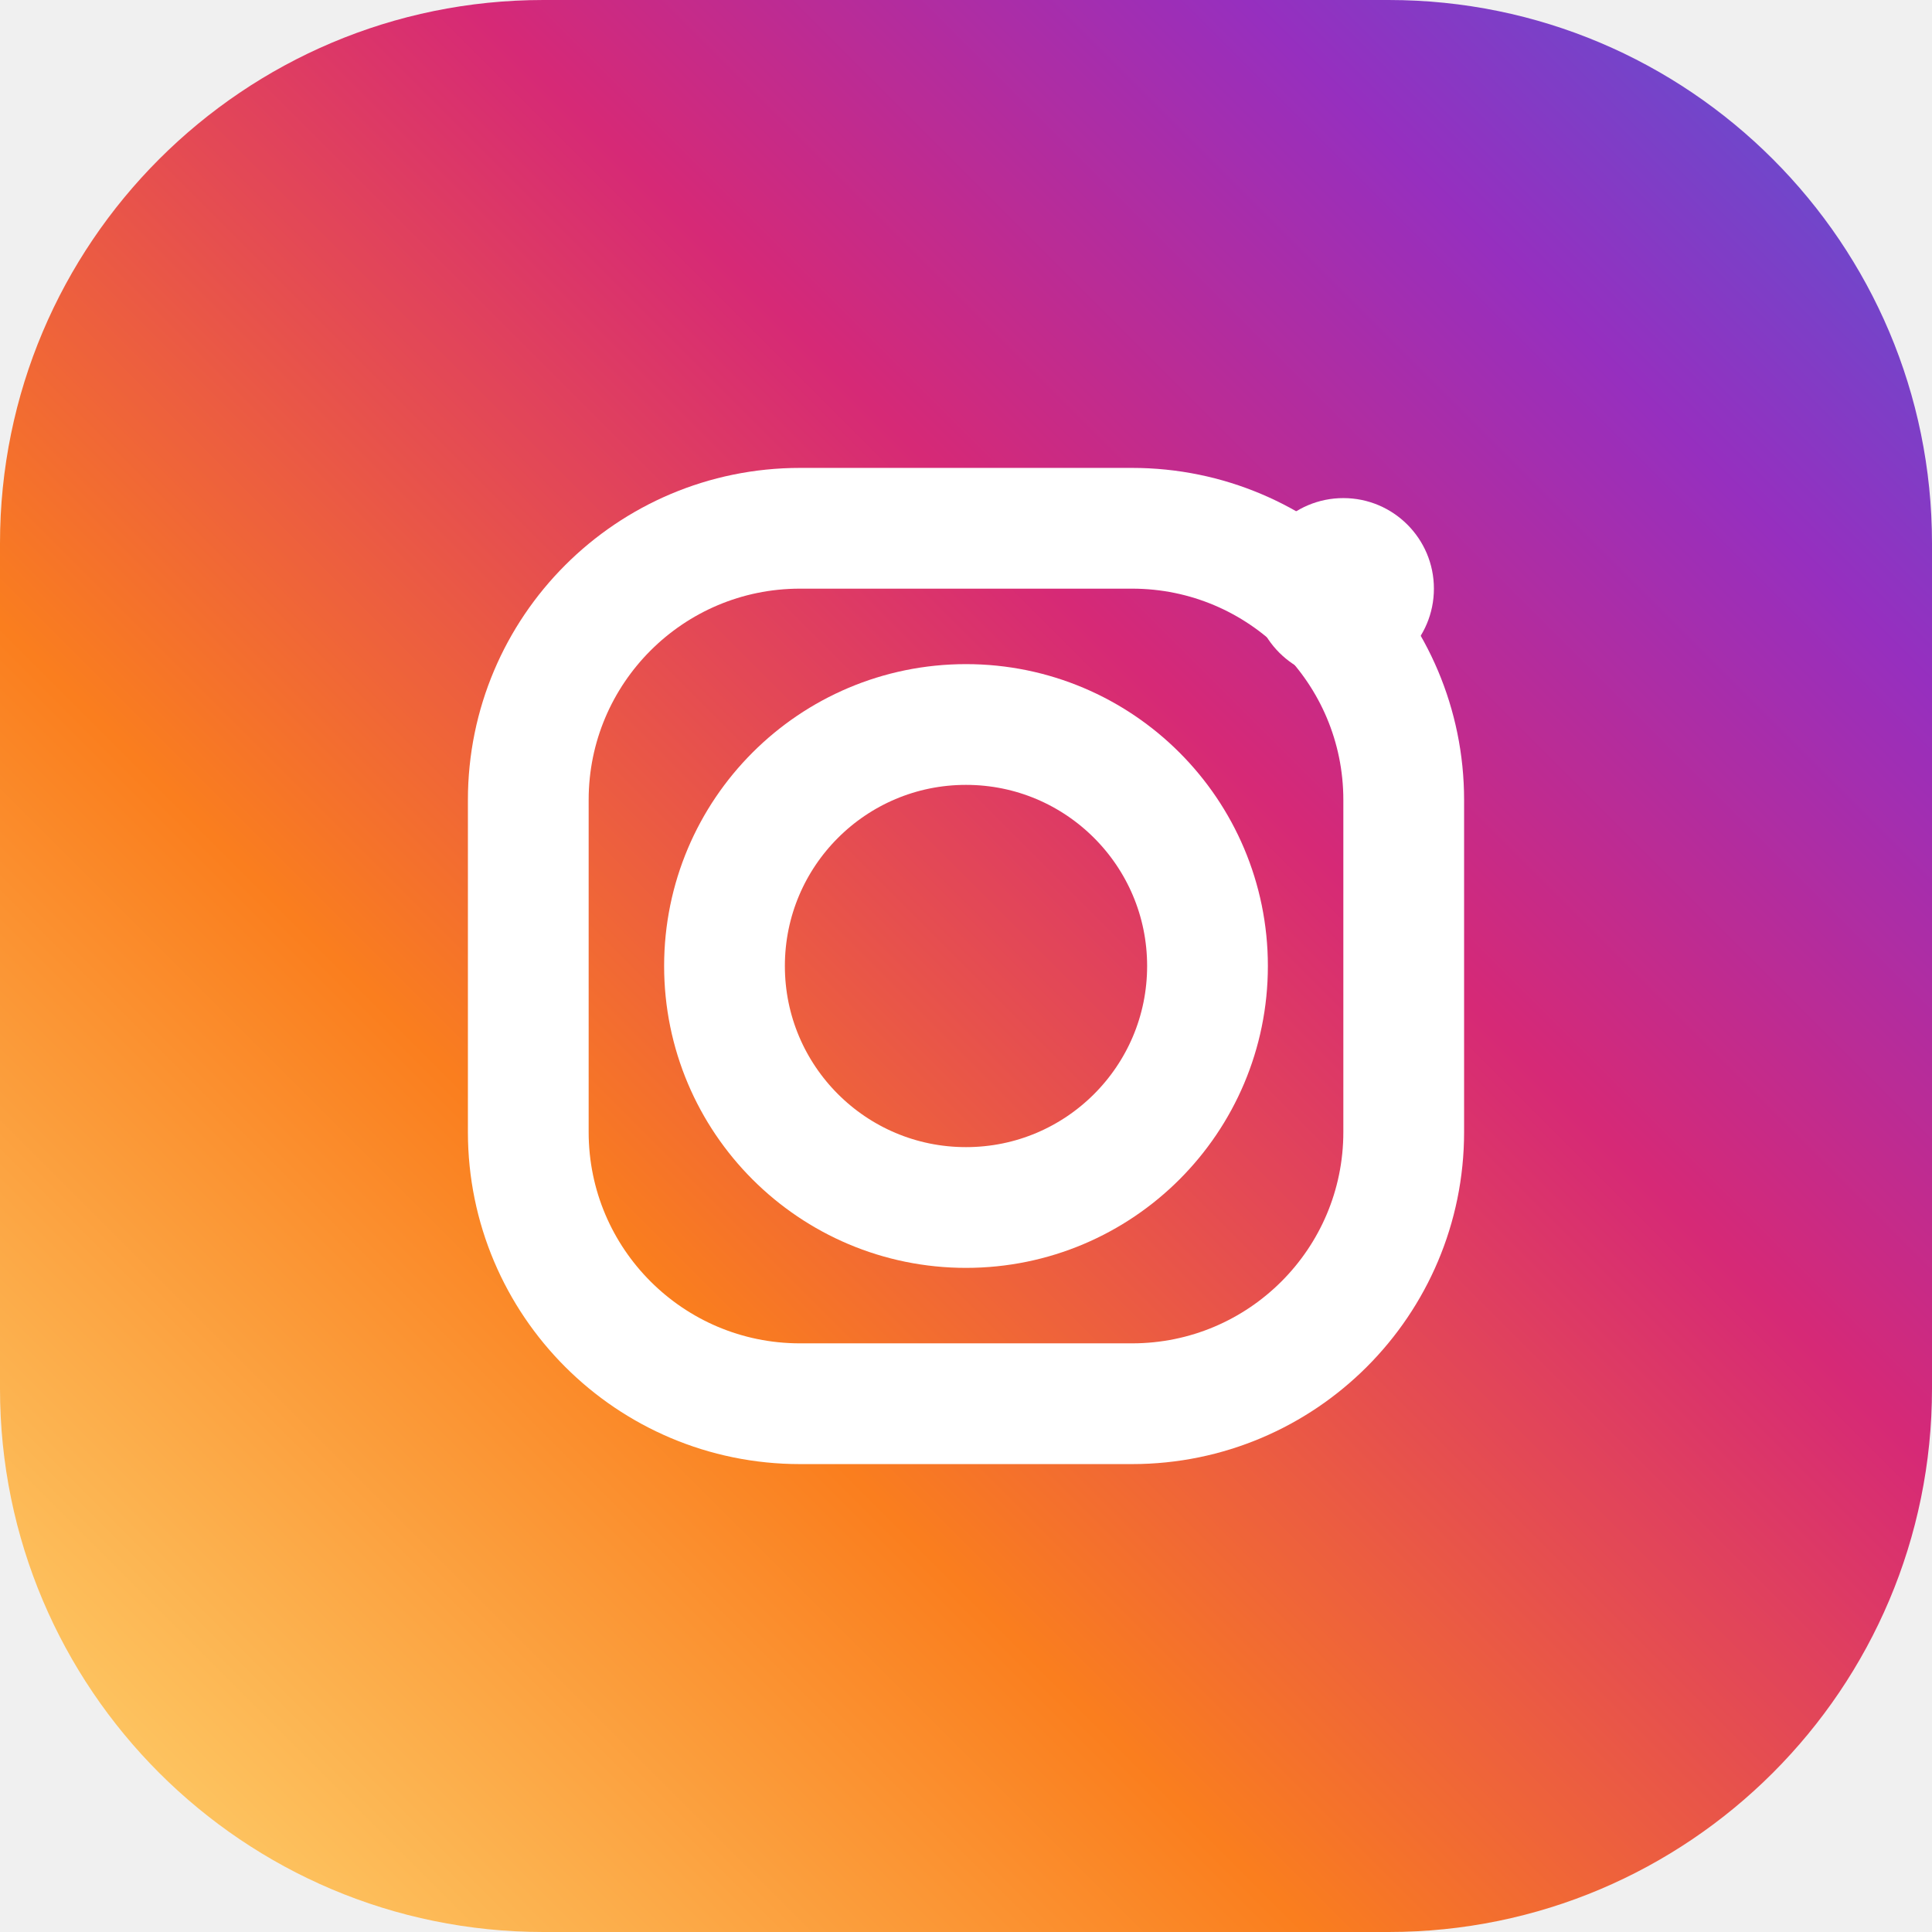
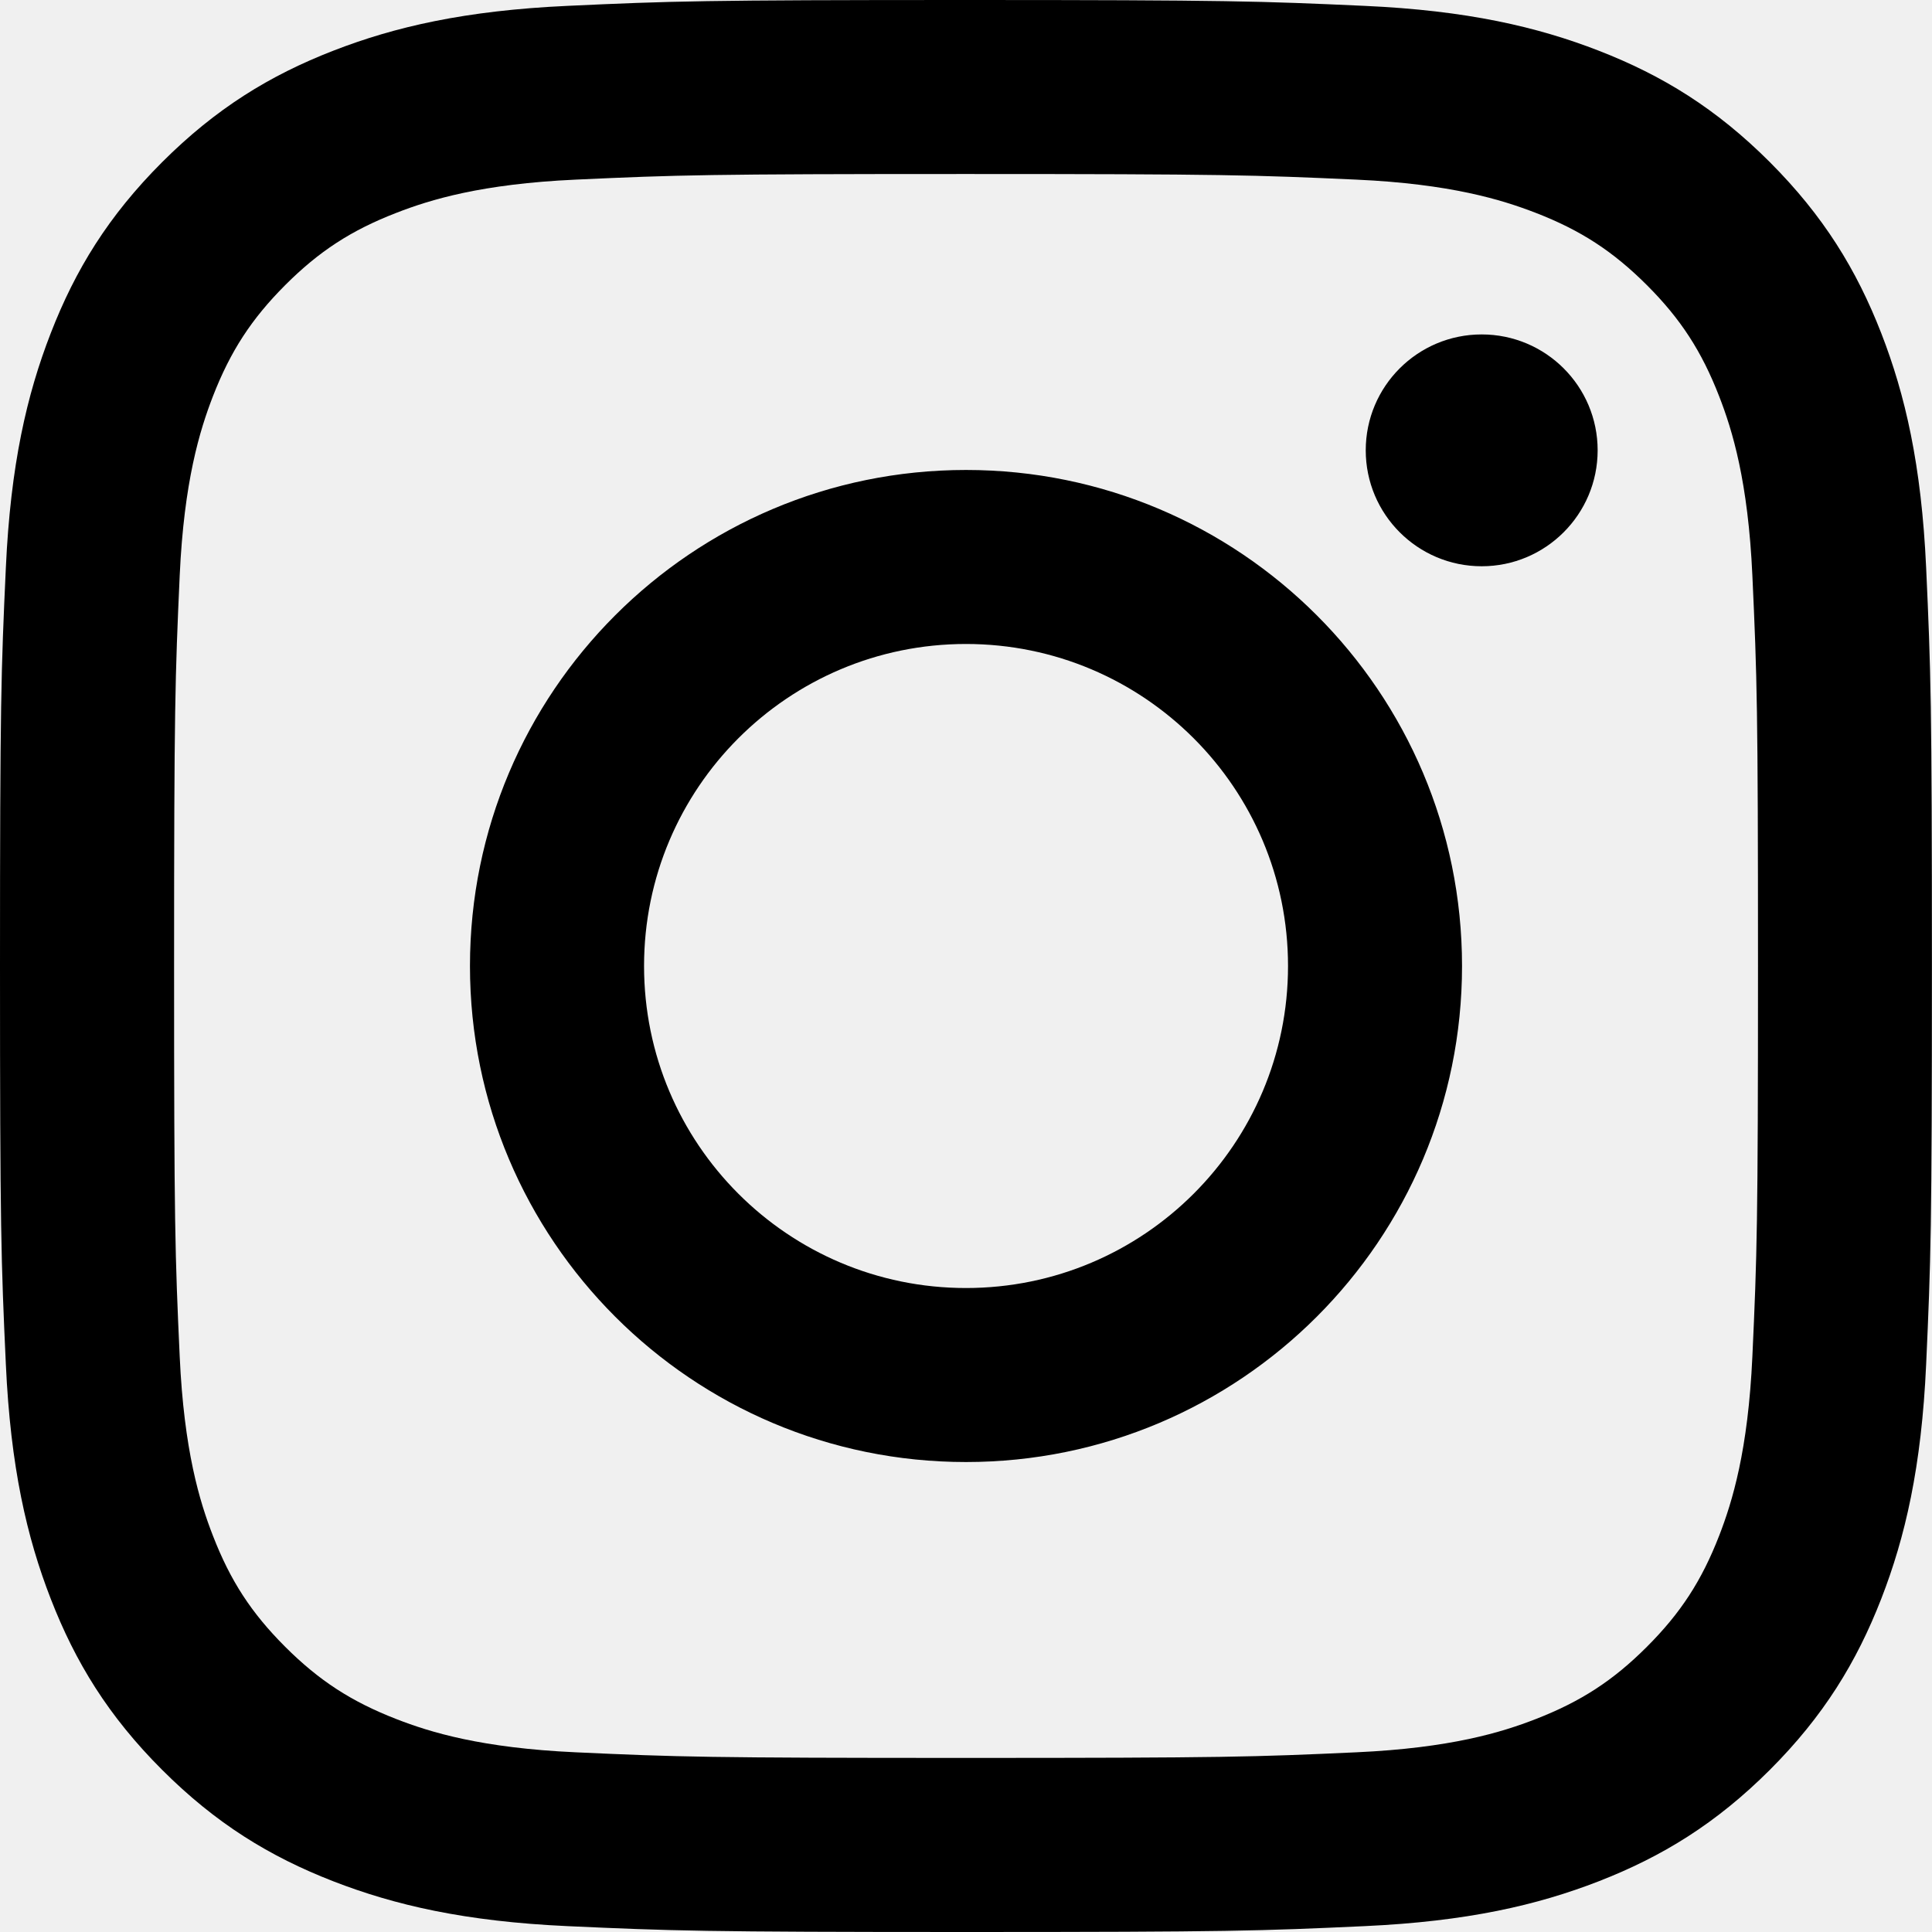
- <svg xmlns="http://www.w3.org/2000/svg" viewBox="0 0 64 64" role="img" aria-labelledby="title">
-   <defs>
-     <linearGradient id="ig" x1="0%" x2="100%" y1="100%" y2="0%">
-       <stop offset="0%" stop-color="#feda75" />
-       <stop offset="34%" stop-color="#fa7e1e" />
-       <stop offset="62%" stop-color="#d62976" />
-       <stop offset="82%" stop-color="#962fbf" />
-       <stop offset="100%" stop-color="#4f5bd5" />
-     </linearGradient>
-   </defs>
-   <rect width="64" height="64" rx="18" fill="url(#ig)" />
-   <rect x="17.5" y="17.5" width="29" height="29" rx="9" fill="none" stroke="#fff" stroke-width="4" />
-   <circle cx="32" cy="32" r="8" fill="none" stroke="#fff" stroke-width="4" />
-   <circle cx="44.5" cy="19.5" r="3" fill="#fff" />
+ <svg xmlns="http://www.w3.org/2000/svg" width="2500" height="2500" viewBox="0 0 2476 2476" id="instagram">
+   <path d="M825.4 1238c0-227.9 184.7-412.7 412.6-412.7 227.9 0 412.7 184.8 412.7 412.7 0 227.9-184.8 412.7-412.7 412.7-227.9 0-412.6-184.8-412.6-412.7m-223.1 0c0 351.1 284.6 635.7 635.7 635.7s635.7-284.6 635.7-635.7-284.6-635.7-635.7-635.7S602.3 886.9 602.3 1238m1148-660.9c0 82 66.5 148.6 148.6 148.6 82 0 148.6-66.6 148.6-148.6s-66.5-148.5-148.6-148.5-148.6 66.5-148.6 148.5M737.8 2245.7c-120.7-5.5-186.3-25.6-229.9-42.6-57.8-22.5-99-49.3-142.4-92.6-43.3-43.3-70.2-84.5-92.6-142.3-17-43.6-37.1-109.2-42.6-229.9-6-130.5-7.2-169.7-7.2-500.3s1.3-369.7 7.2-500.3c5.5-120.7 25.7-186.2 42.6-229.9 22.5-57.8 49.3-99 92.6-142.4 43.3-43.3 84.5-70.2 142.4-92.6 43.6-17 109.2-37.1 229.9-42.6 130.5-6 169.7-7.2 500.2-7.2 330.6 0 369.7 1.3 500.3 7.2 120.7 5.5 186.2 25.7 229.9 42.6 57.8 22.4 99 49.3 142.4 92.6 43.3 43.3 70.1 84.6 92.6 142.4 17 43.6 37.1 109.2 42.6 229.9 6 130.6 7.2 169.7 7.2 500.3 0 330.5-1.2 369.7-7.2 500.3-5.5 120.7-25.7 186.3-42.6 229.9-22.5 57.8-49.3 99-92.6 142.3-43.3 43.3-84.6 70.1-142.4 92.6-43.6 17-109.2 37.1-229.9 42.6-130.5 6-169.7 7.2-500.3 7.2-330.5 0-369.7-1.2-500.2-7.2M727.6 7.5c-131.8 6-221.8 26.9-300.5 57.5-81.4 31.6-150.4 74-219.3 142.8C139 276.6 96.6 345.6 65 427.1 34.4 505.8 13.5 595.8 7.5 727.6 1.4 859.6 0 901.8 0 1238s1.4 378.4 7.5 510.4c6 131.8 26.9 221.8 57.5 300.5 31.6 81.4 73.9 150.5 142.8 219.3 68.8 68.8 137.8 111.1 219.3 142.8 78.8 30.6 168.7 51.5 300.5 57.5 132.1 6 174.2 7.5 510.4 7.5 336.3 0 378.4-1.4 510.4-7.5 131.8-6 221.8-26.9 300.5-57.5 81.4-31.7 150.4-74 219.3-142.8 68.8-68.8 111.1-137.9 142.8-219.3 30.6-78.7 51.6-168.7 57.5-300.5 6-132.1 7.4-174.2 7.4-510.4s-1.4-378.4-7.4-510.4c-6-131.8-26.9-221.8-57.5-300.5-31.7-81.4-74-150.4-142.8-219.3C2199.4 139 2130.3 96.6 2049 65c-78.8-30.6-168.8-51.6-300.5-57.5-132-6-174.2-7.5-510.4-7.5-336.3 0-378.4 1.4-510.5 7.5" />
</svg>
